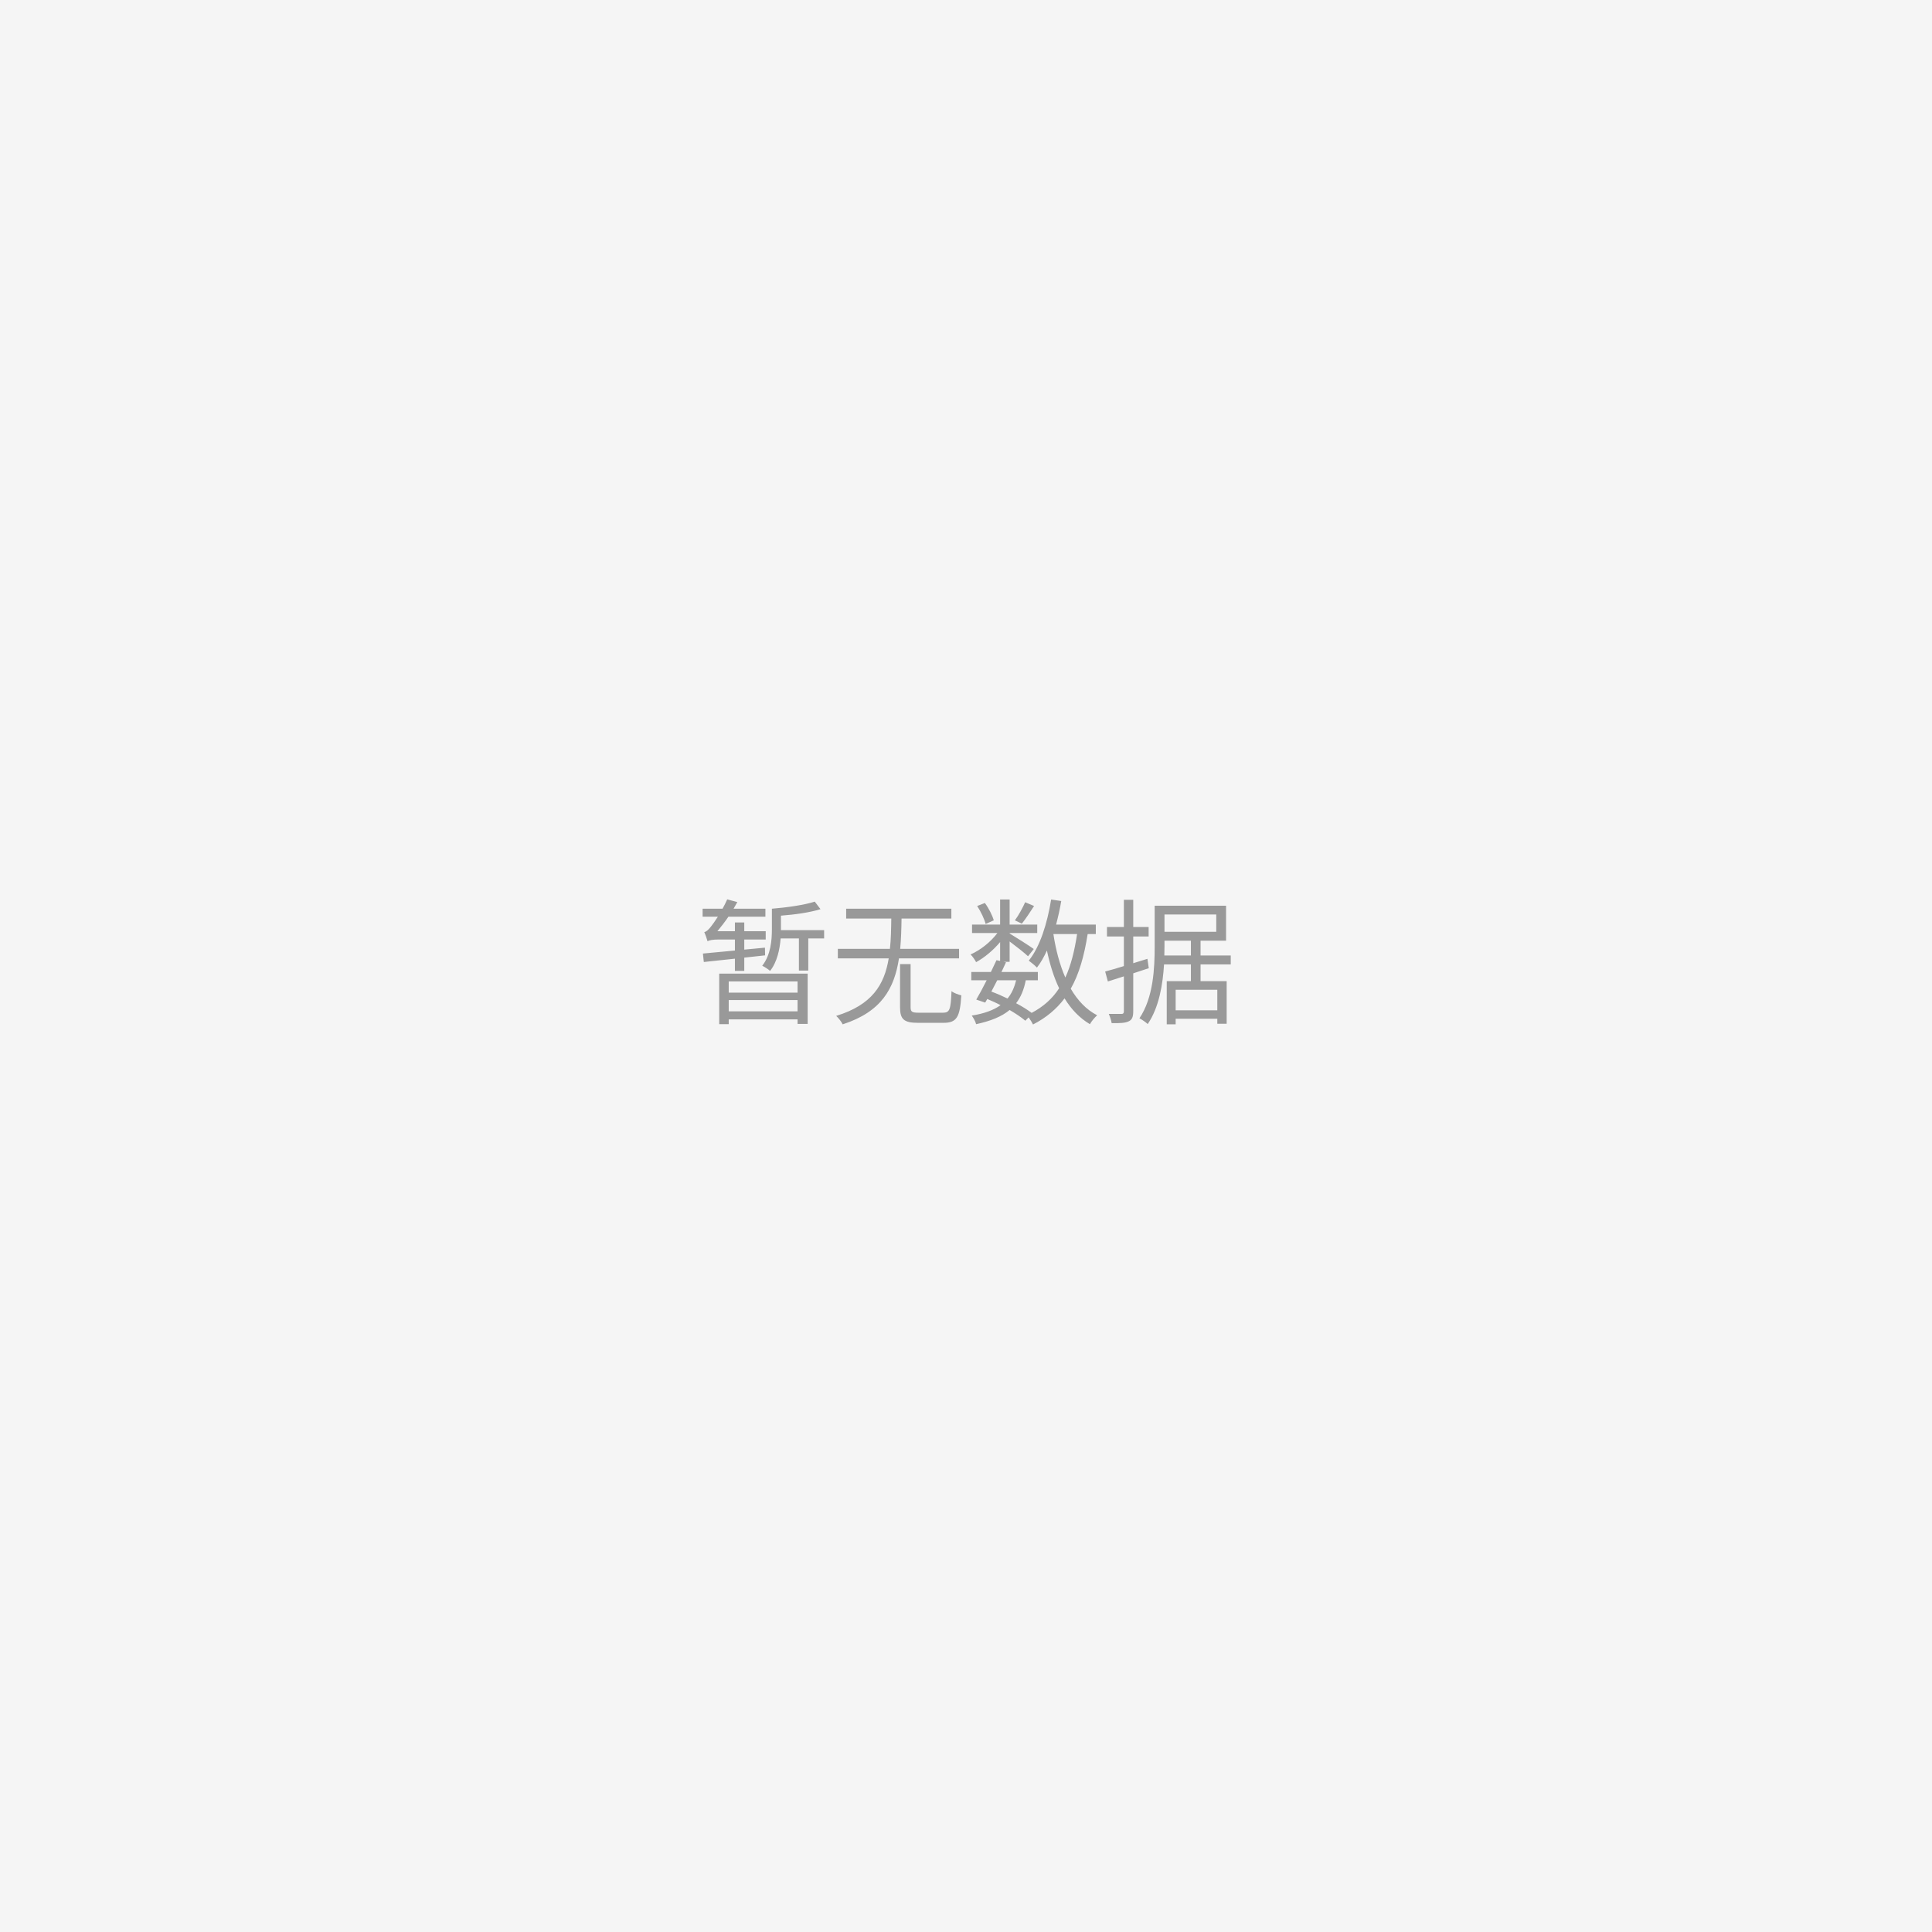
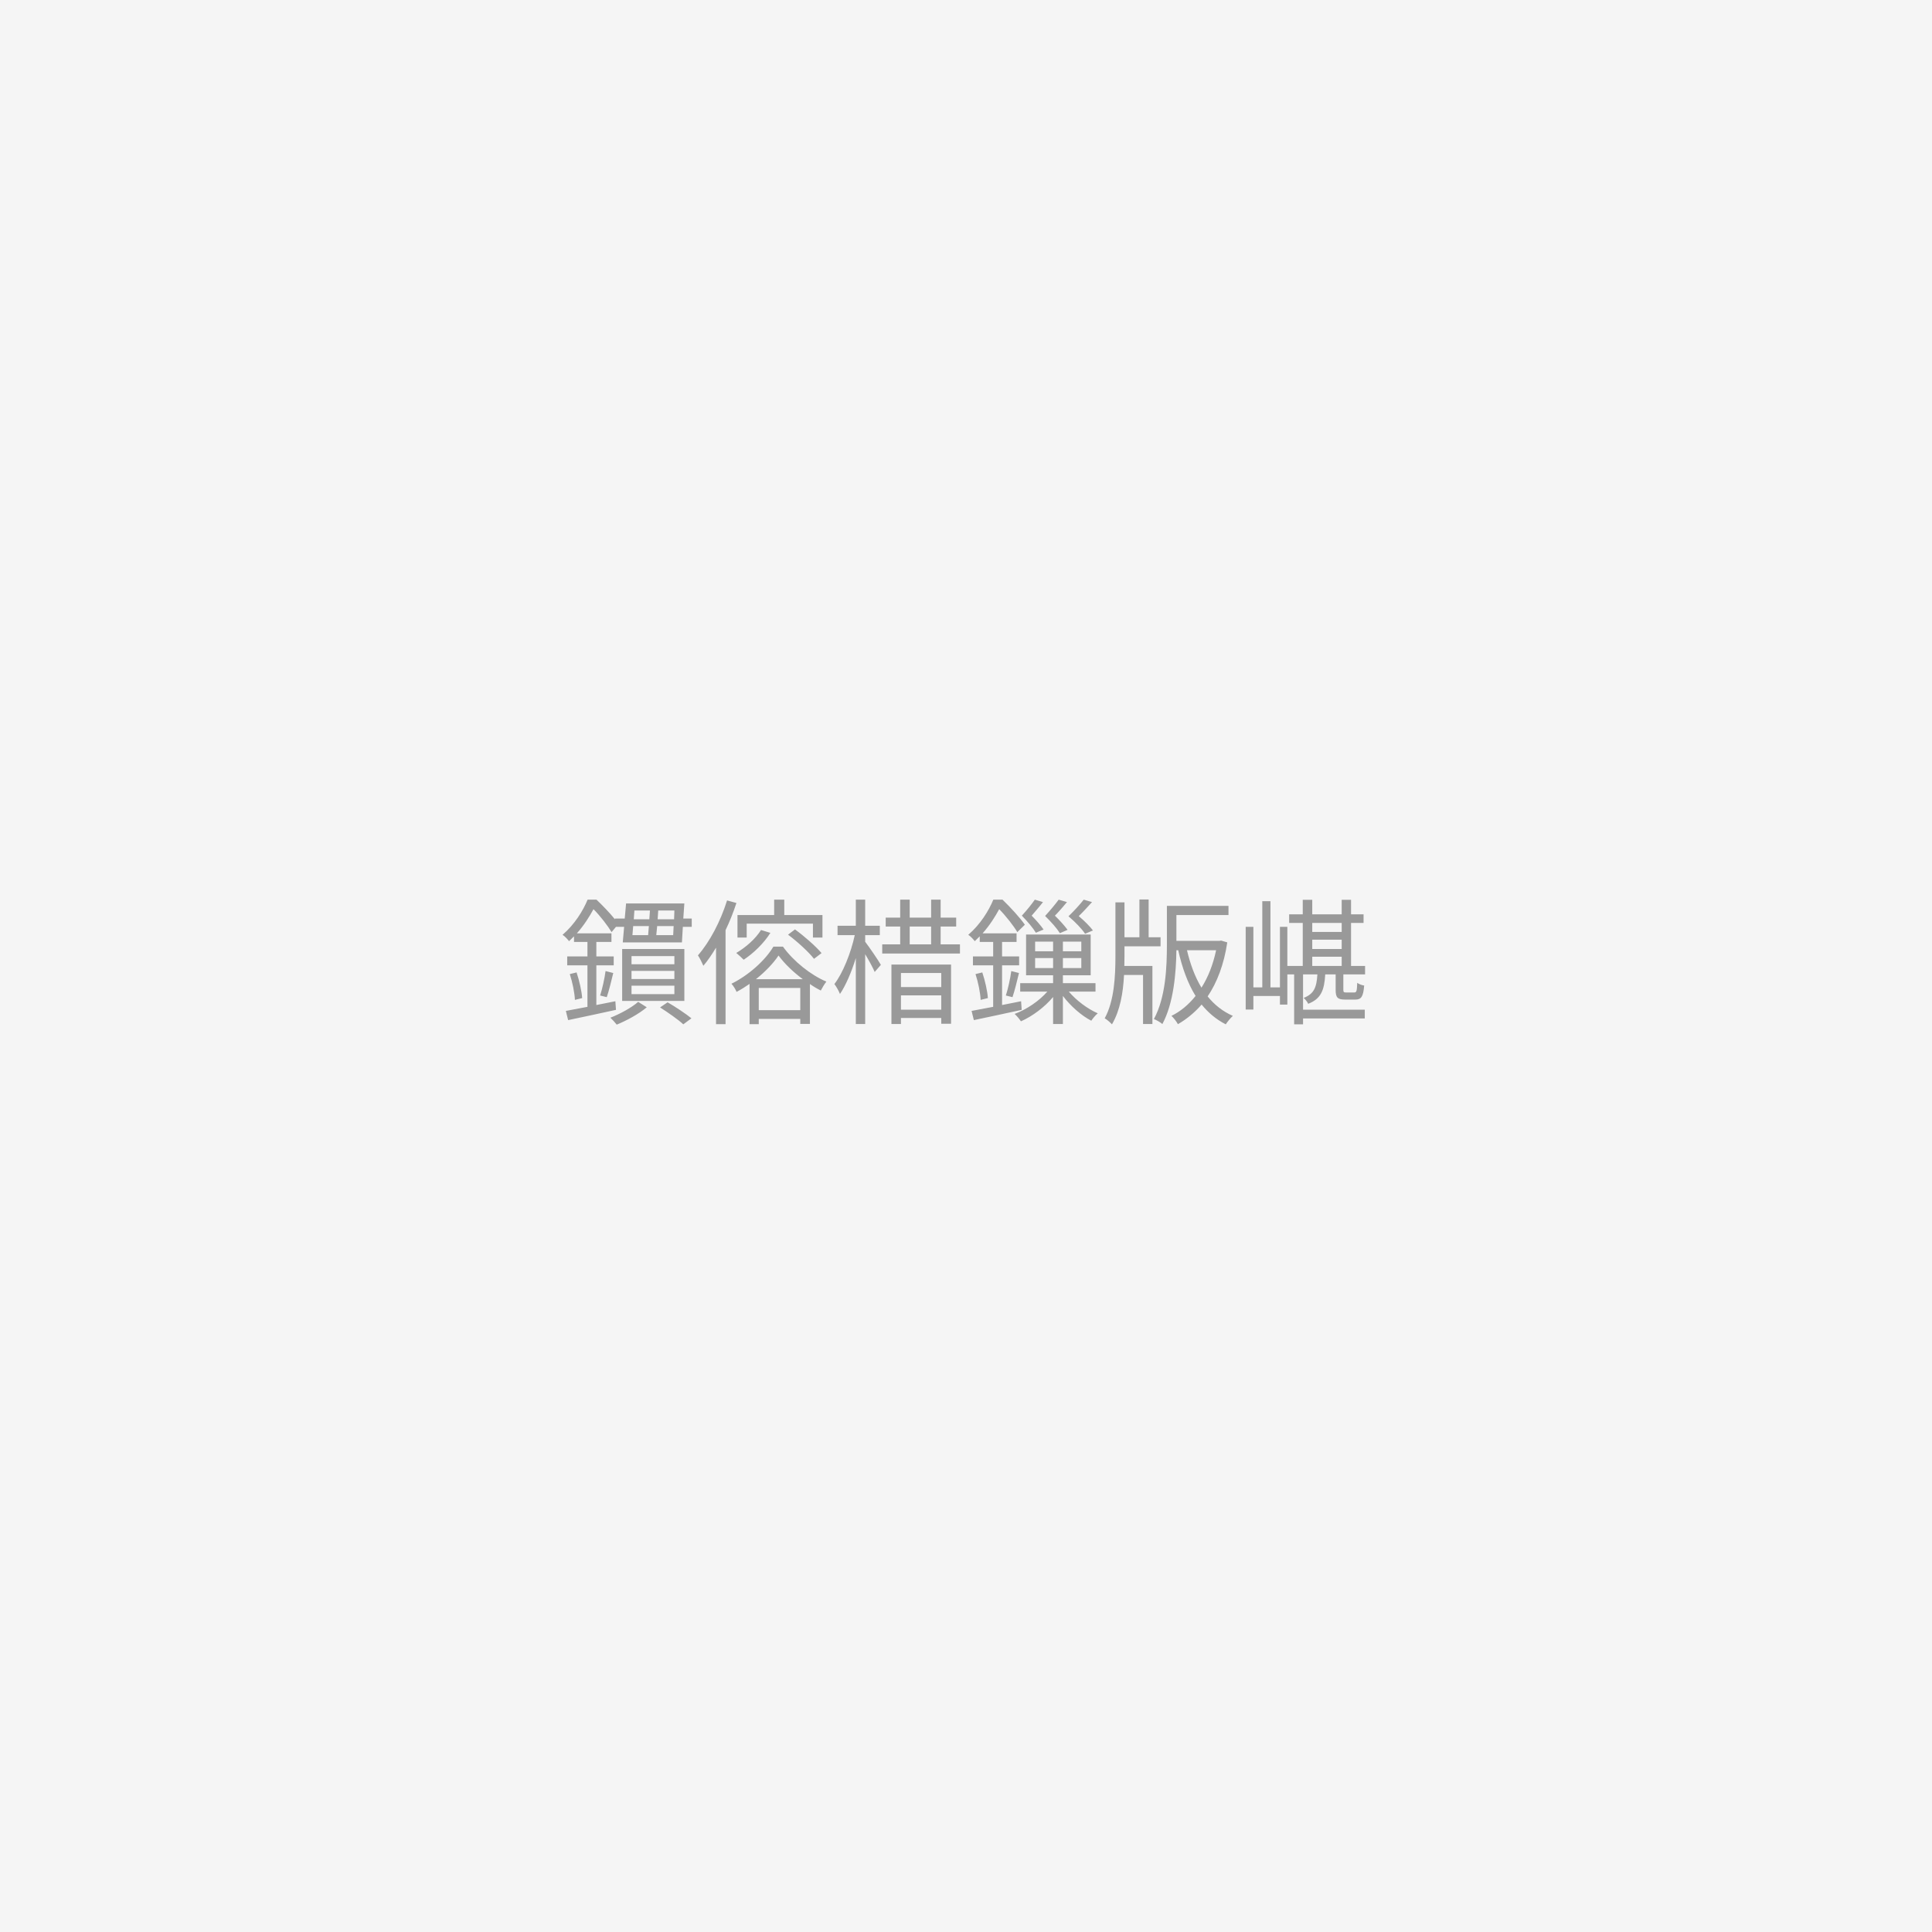
<svg xmlns="http://www.w3.org/2000/svg" width="200" height="200" viewBox="0 0 200 200">
  <rect width="200" height="200" fill="#f5f5f5" />
-   <text x="100" y="100" text-anchor="middle" dominant-baseline="middle" font-family="Arial" font-size="14" fill="#999">暂无数据</text>
+   <text x="100" y="100" text-anchor="middle" dominant-baseline="middle" font-family="Arial" font-size="14" fill="#999">鏆傛棤鏁版嵁</text>
</svg>
